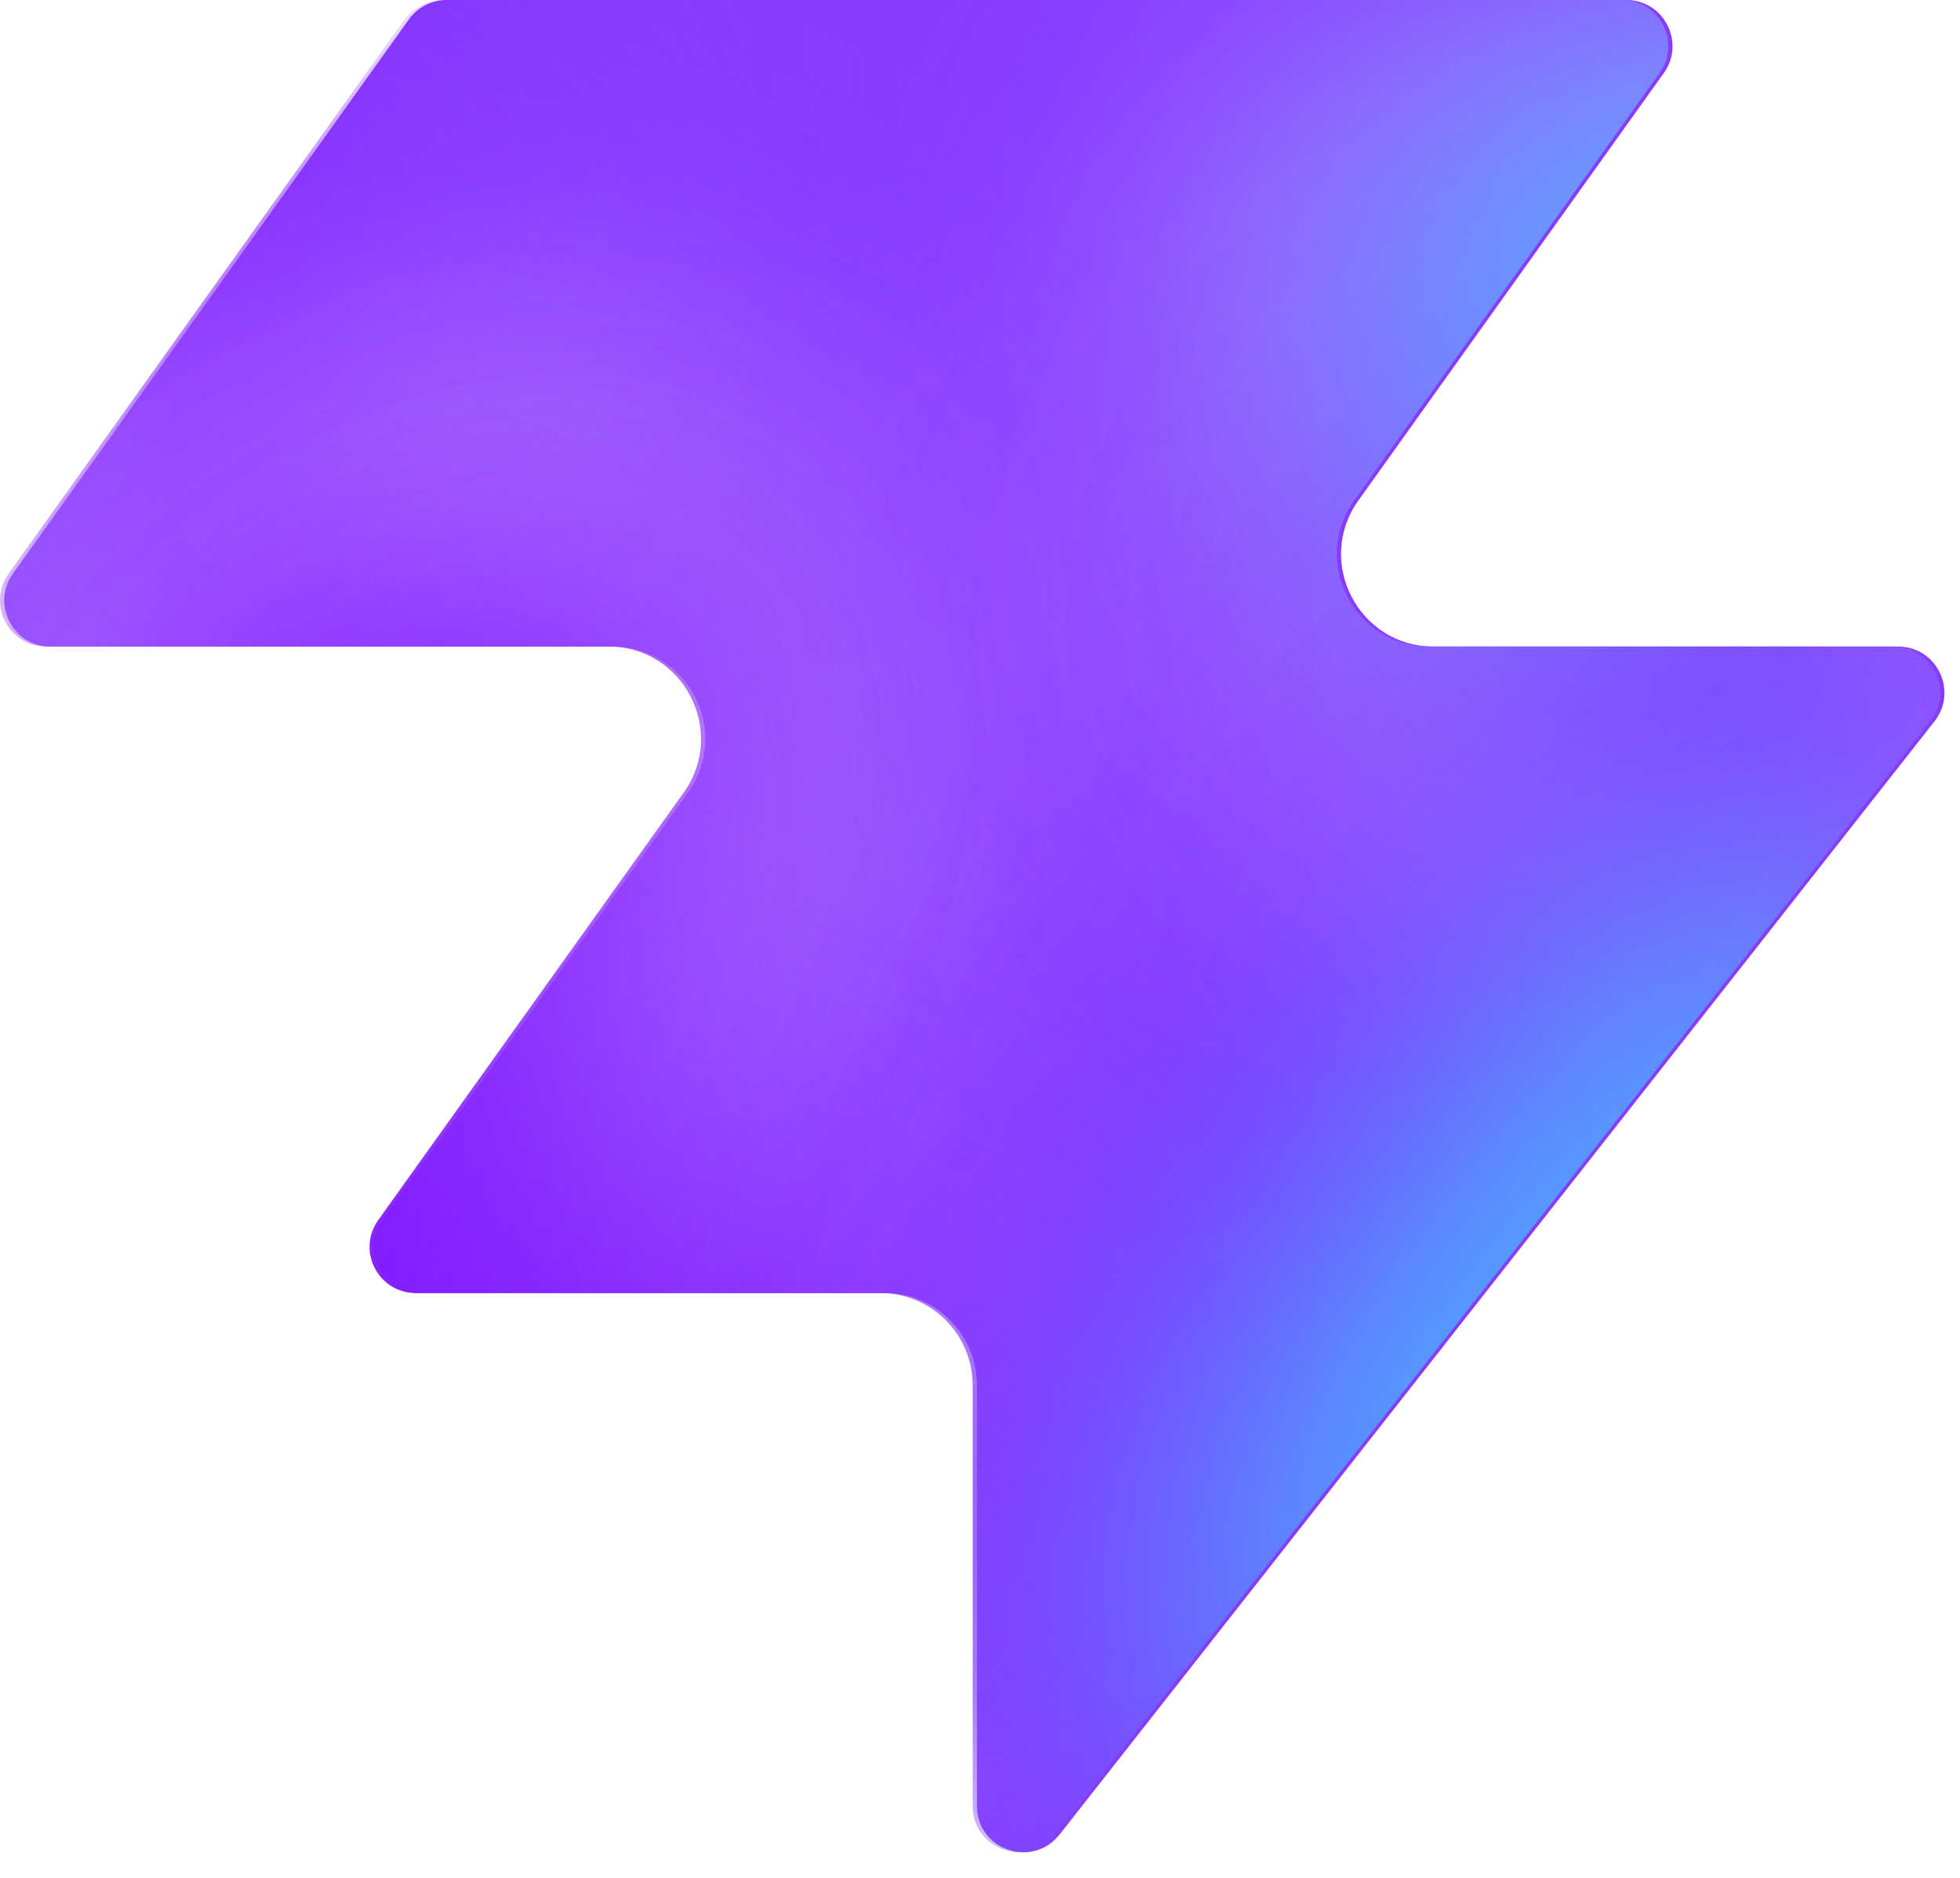
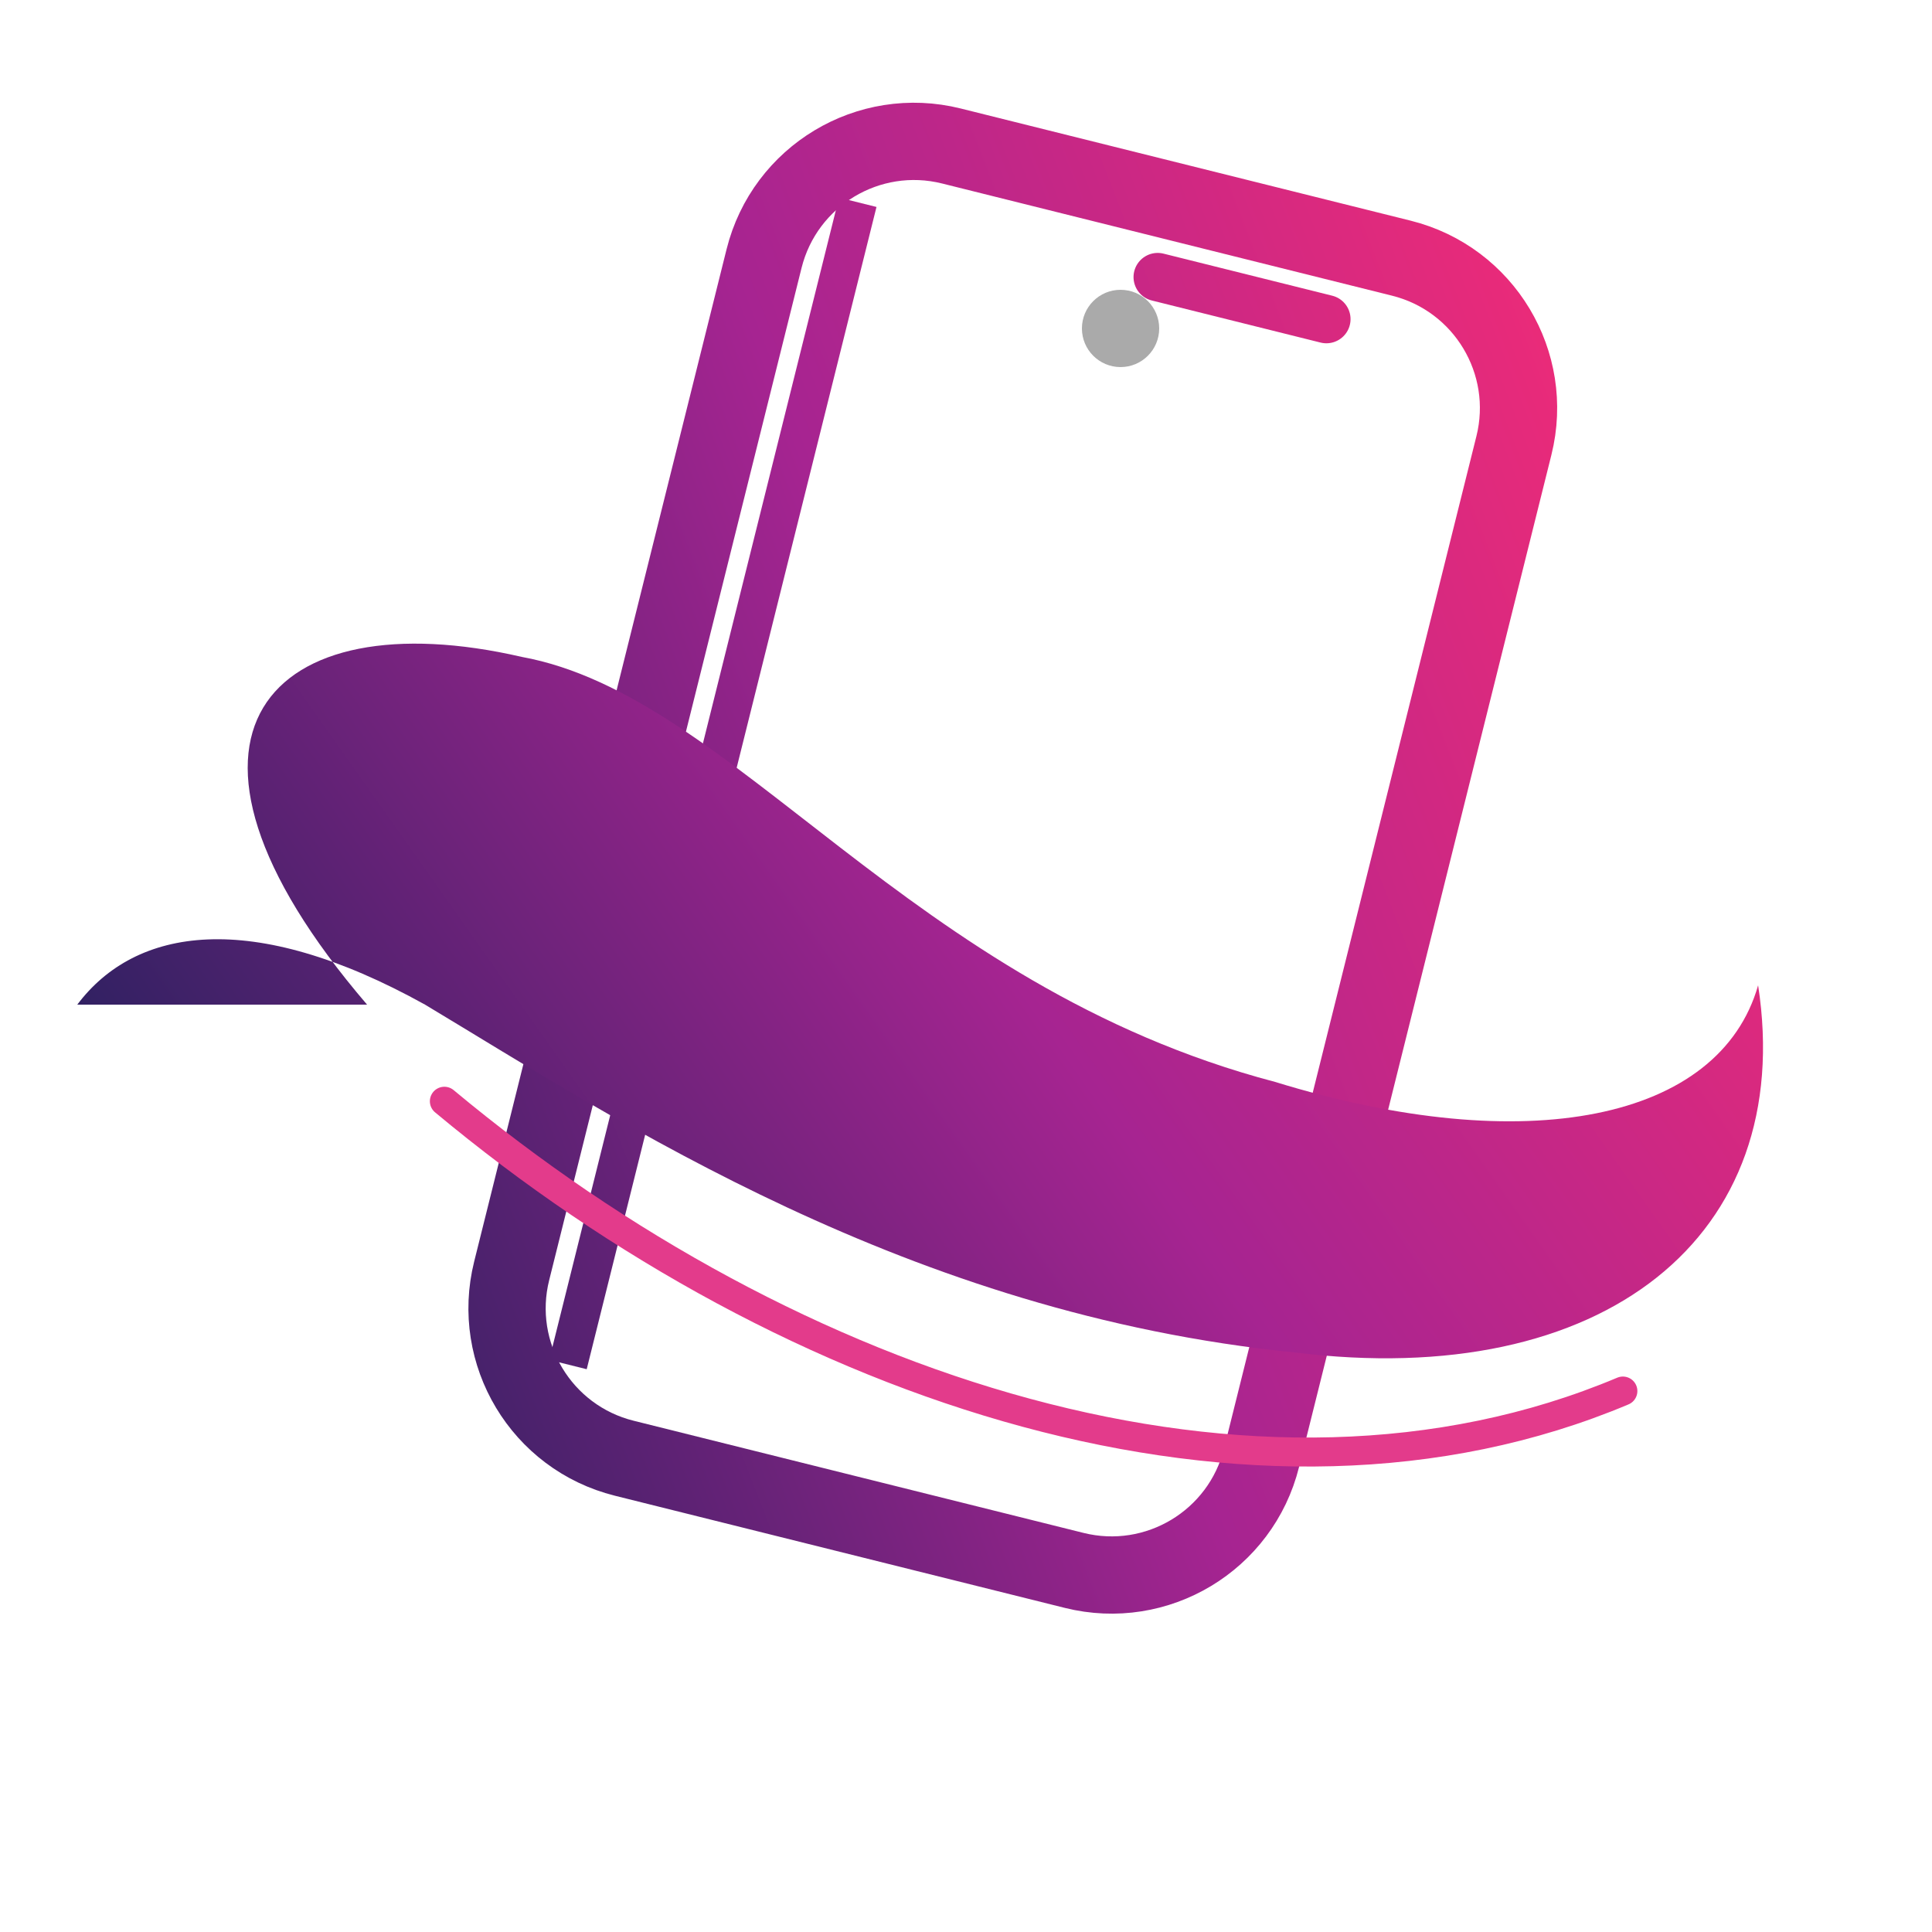
- <svg xmlns="http://www.w3.org/2000/svg" width="48" height="46" fill="none" viewBox="0 0 48 46">
-   <path fill="#863bff" d="M25.946 44.938c-.664.845-2.021.375-2.021-.698V33.937a2.26 2.26 0 0 0-2.262-2.262H10.287c-.92 0-1.456-1.04-.92-1.788l7.48-10.471c1.07-1.497 0-3.578-1.842-3.578H1.237c-.92 0-1.456-1.04-.92-1.788L10.013.474c.214-.297.556-.474.92-.474h28.894c.92 0 1.456 1.04.92 1.788l-7.48 10.471c-1.07 1.498 0 3.579 1.842 3.579h11.377c.943 0 1.473 1.088.89 1.83L25.947 44.94z" style="fill:#863bff;fill:color(display-p3 .525 .23 1);fill-opacity:1" />
-   <mask id="a" width="48" height="46" x="0" y="0" maskUnits="userSpaceOnUse" style="mask-type:alpha">
-     <path fill="#000" d="M25.842 44.938c-.664.844-2.021.375-2.021-.698V33.937a2.26 2.26 0 0 0-2.262-2.262H10.183c-.92 0-1.456-1.04-.92-1.788l7.48-10.471c1.07-1.498 0-3.579-1.842-3.579H1.133c-.92 0-1.456-1.04-.92-1.787L9.91.473c.214-.297.556-.474.92-.474h28.894c.92 0 1.456 1.04.92 1.788l-7.48 10.471c-1.07 1.498 0 3.578 1.842 3.578h11.377c.943 0 1.473 1.088.89 1.832L25.843 44.94z" style="fill:#000;fill-opacity:1" />
-   </mask>
-   <g mask="url(#a)">
-     <g filter="url(#b)">
-       <ellipse cx="5.508" cy="14.704" fill="#ede6ff" rx="5.508" ry="14.704" style="fill:#ede6ff;fill:color(display-p3 .927 .903 1);fill-opacity:1" transform="matrix(.00324 1 1 -.00324 -4.47 31.516)" />
-     </g>
-     <g filter="url(#c)">
-       <ellipse cx="10.399" cy="29.851" fill="#ede6ff" rx="10.399" ry="29.851" style="fill:#ede6ff;fill:color(display-p3 .927 .903 1);fill-opacity:1" transform="matrix(.00324 1 1 -.00324 -39.328 7.883)" />
-     </g>
-     <g filter="url(#d)">
-       <ellipse cx="5.508" cy="30.487" fill="#7e14ff" rx="5.508" ry="30.487" style="fill:#7e14ff;fill:color(display-p3 .492 .077 1);fill-opacity:1" transform="rotate(89.814 -25.913 -14.639)scale(1 -1)" />
-     </g>
-     <g filter="url(#e)">
-       <ellipse cx="5.508" cy="30.599" fill="#7e14ff" rx="5.508" ry="30.599" style="fill:#7e14ff;fill:color(display-p3 .492 .077 1);fill-opacity:1" transform="rotate(89.814 -32.644 -3.334)scale(1 -1)" />
-     </g>
-     <g filter="url(#f)">
-       <ellipse cx="5.508" cy="30.599" fill="#7e14ff" rx="5.508" ry="30.599" style="fill:#7e14ff;fill:color(display-p3 .492 .077 1);fill-opacity:1" transform="matrix(.00324 1 1 -.00324 -34.34 30.47)" />
-     </g>
-     <g filter="url(#g)">
-       <ellipse cx="14.072" cy="22.078" fill="#ede6ff" rx="14.072" ry="22.078" style="fill:#ede6ff;fill:color(display-p3 .927 .903 1);fill-opacity:1" transform="rotate(93.35 24.506 48.493)scale(-1 1)" />
-     </g>
-     <g filter="url(#h)">
-       <ellipse cx="3.47" cy="21.501" fill="#7e14ff" rx="3.47" ry="21.501" style="fill:#7e14ff;fill:color(display-p3 .492 .077 1);fill-opacity:1" transform="rotate(89.009 28.708 47.59)scale(-1 1)" />
-     </g>
-     <g filter="url(#i)">
-       <ellipse cx="3.47" cy="21.501" fill="#7e14ff" rx="3.47" ry="21.501" style="fill:#7e14ff;fill:color(display-p3 .492 .077 1);fill-opacity:1" transform="rotate(89.009 28.708 47.59)scale(-1 1)" />
-     </g>
-     <g filter="url(#j)">
-       <ellipse cx=".387" cy="8.972" fill="#7e14ff" rx="4.407" ry="29.108" style="fill:#7e14ff;fill:color(display-p3 .492 .077 1);fill-opacity:1" transform="rotate(39.51 .387 8.972)" />
-     </g>
-     <g filter="url(#k)">
-       <ellipse cx="47.523" cy="-6.092" fill="#7e14ff" rx="4.407" ry="29.108" style="fill:#7e14ff;fill:color(display-p3 .492 .077 1);fill-opacity:1" transform="rotate(37.892 47.523 -6.092)" />
-     </g>
-     <g filter="url(#l)">
-       <ellipse cx="41.412" cy="6.333" fill="#47bfff" rx="5.971" ry="9.665" style="fill:#47bfff;fill:color(display-p3 .28 .748 1);fill-opacity:1" transform="rotate(37.892 41.412 6.333)" />
-     </g>
-     <g filter="url(#m)">
-       <ellipse cx="-1.879" cy="38.332" fill="#7e14ff" rx="4.407" ry="29.108" style="fill:#7e14ff;fill:color(display-p3 .492 .077 1);fill-opacity:1" transform="rotate(37.892 -1.88 38.332)" />
-     </g>
-     <g filter="url(#n)">
-       <ellipse cx="-1.879" cy="38.332" fill="#7e14ff" rx="4.407" ry="29.108" style="fill:#7e14ff;fill:color(display-p3 .492 .077 1);fill-opacity:1" transform="rotate(37.892 -1.88 38.332)" />
-     </g>
-     <g filter="url(#o)">
-       <ellipse cx="35.651" cy="29.907" fill="#7e14ff" rx="4.407" ry="29.108" style="fill:#7e14ff;fill:color(display-p3 .492 .077 1);fill-opacity:1" transform="rotate(37.892 35.651 29.907)" />
-     </g>
-     <g filter="url(#p)">
-       <ellipse cx="38.418" cy="32.4" fill="#47bfff" rx="5.971" ry="15.297" style="fill:#47bfff;fill:color(display-p3 .28 .748 1);fill-opacity:1" transform="rotate(37.892 38.418 32.4)" />
-     </g>
+ <svg xmlns="http://www.w3.org/2000/svg" viewBox="0 0 100 100">
+   <defs>
+     <linearGradient id="logo-gradient" x1="16" y1="74" x2="84" y2="26" gradientUnits="userSpaceOnUse">
+       <stop stop-color="#29215f" />
+       <stop offset=".52" stop-color="#a62491" />
+       <stop offset="1" stop-color="#ed2b78" />
+     </linearGradient>
+   </defs>
+   <g transform="rotate(14 50 50)" fill="none" stroke="url(#logo-gradient)" stroke-width="4">
+     <rect x="31" y="9" width="40" height="70" rx="8" />
+     <path d="M35 13v62" stroke-width="2" />
+     <path d="M51 13h9" stroke-width="2.5" stroke-linecap="round" />
  </g>
-   <defs>
-     <filter id="b" width="60.045" height="41.654" x="-19.77" y="16.149" color-interpolation-filters="sRGB" filterUnits="userSpaceOnUse">
-       <feFlood flood-opacity="0" result="BackgroundImageFix" />
-       <feBlend in="SourceGraphic" in2="BackgroundImageFix" result="shape" />
-       <feGaussianBlur result="effect1_foregroundBlur_2002_17158" stdDeviation="7.659" />
-     </filter>
-     <filter id="c" width="90.34" height="51.437" x="-54.613" y="-7.533" color-interpolation-filters="sRGB" filterUnits="userSpaceOnUse">
-       <feFlood flood-opacity="0" result="BackgroundImageFix" />
-       <feBlend in="SourceGraphic" in2="BackgroundImageFix" result="shape" />
-       <feGaussianBlur result="effect1_foregroundBlur_2002_17158" stdDeviation="7.659" />
-     </filter>
-     <filter id="d" width="79.355" height="29.4" x="-49.64" y="2.03" color-interpolation-filters="sRGB" filterUnits="userSpaceOnUse">
-       <feFlood flood-opacity="0" result="BackgroundImageFix" />
-       <feBlend in="SourceGraphic" in2="BackgroundImageFix" result="shape" />
-       <feGaussianBlur result="effect1_foregroundBlur_2002_17158" stdDeviation="4.596" />
-     </filter>
-     <filter id="e" width="79.579" height="29.4" x="-45.045" y="20.029" color-interpolation-filters="sRGB" filterUnits="userSpaceOnUse">
-       <feFlood flood-opacity="0" result="BackgroundImageFix" />
-       <feBlend in="SourceGraphic" in2="BackgroundImageFix" result="shape" />
-       <feGaussianBlur result="effect1_foregroundBlur_2002_17158" stdDeviation="4.596" />
-     </filter>
-     <filter id="f" width="79.579" height="29.4" x="-43.513" y="21.178" color-interpolation-filters="sRGB" filterUnits="userSpaceOnUse">
-       <feFlood flood-opacity="0" result="BackgroundImageFix" />
-       <feBlend in="SourceGraphic" in2="BackgroundImageFix" result="shape" />
-       <feGaussianBlur result="effect1_foregroundBlur_2002_17158" stdDeviation="4.596" />
-     </filter>
-     <filter id="g" width="74.749" height="58.852" x="15.756" y="-17.901" color-interpolation-filters="sRGB" filterUnits="userSpaceOnUse">
-       <feFlood flood-opacity="0" result="BackgroundImageFix" />
-       <feBlend in="SourceGraphic" in2="BackgroundImageFix" result="shape" />
-       <feGaussianBlur result="effect1_foregroundBlur_2002_17158" stdDeviation="7.659" />
-     </filter>
-     <filter id="h" width="61.377" height="25.362" x="23.548" y="2.284" color-interpolation-filters="sRGB" filterUnits="userSpaceOnUse">
-       <feFlood flood-opacity="0" result="BackgroundImageFix" />
-       <feBlend in="SourceGraphic" in2="BackgroundImageFix" result="shape" />
-       <feGaussianBlur result="effect1_foregroundBlur_2002_17158" stdDeviation="4.596" />
-     </filter>
-     <filter id="i" width="61.377" height="25.362" x="23.548" y="2.284" color-interpolation-filters="sRGB" filterUnits="userSpaceOnUse">
-       <feFlood flood-opacity="0" result="BackgroundImageFix" />
-       <feBlend in="SourceGraphic" in2="BackgroundImageFix" result="shape" />
-       <feGaussianBlur result="effect1_foregroundBlur_2002_17158" stdDeviation="4.596" />
-     </filter>
-     <filter id="j" width="56.045" height="63.649" x="-27.636" y="-22.853" color-interpolation-filters="sRGB" filterUnits="userSpaceOnUse">
-       <feFlood flood-opacity="0" result="BackgroundImageFix" />
-       <feBlend in="SourceGraphic" in2="BackgroundImageFix" result="shape" />
-       <feGaussianBlur result="effect1_foregroundBlur_2002_17158" stdDeviation="4.596" />
-     </filter>
-     <filter id="k" width="54.814" height="64.646" x="20.116" y="-38.415" color-interpolation-filters="sRGB" filterUnits="userSpaceOnUse">
-       <feFlood flood-opacity="0" result="BackgroundImageFix" />
-       <feBlend in="SourceGraphic" in2="BackgroundImageFix" result="shape" />
-       <feGaussianBlur result="effect1_foregroundBlur_2002_17158" stdDeviation="4.596" />
-     </filter>
-     <filter id="l" width="33.541" height="35.313" x="24.641" y="-11.323" color-interpolation-filters="sRGB" filterUnits="userSpaceOnUse">
-       <feFlood flood-opacity="0" result="BackgroundImageFix" />
-       <feBlend in="SourceGraphic" in2="BackgroundImageFix" result="shape" />
-       <feGaussianBlur result="effect1_foregroundBlur_2002_17158" stdDeviation="4.596" />
-     </filter>
-     <filter id="m" width="54.814" height="64.646" x="-29.286" y="6.009" color-interpolation-filters="sRGB" filterUnits="userSpaceOnUse">
-       <feFlood flood-opacity="0" result="BackgroundImageFix" />
-       <feBlend in="SourceGraphic" in2="BackgroundImageFix" result="shape" />
-       <feGaussianBlur result="effect1_foregroundBlur_2002_17158" stdDeviation="4.596" />
-     </filter>
-     <filter id="n" width="54.814" height="64.646" x="-29.286" y="6.009" color-interpolation-filters="sRGB" filterUnits="userSpaceOnUse">
-       <feFlood flood-opacity="0" result="BackgroundImageFix" />
-       <feBlend in="SourceGraphic" in2="BackgroundImageFix" result="shape" />
-       <feGaussianBlur result="effect1_foregroundBlur_2002_17158" stdDeviation="4.596" />
-     </filter>
-     <filter id="o" width="54.814" height="64.646" x="8.244" y="-2.416" color-interpolation-filters="sRGB" filterUnits="userSpaceOnUse">
-       <feFlood flood-opacity="0" result="BackgroundImageFix" />
-       <feBlend in="SourceGraphic" in2="BackgroundImageFix" result="shape" />
-       <feGaussianBlur result="effect1_foregroundBlur_2002_17158" stdDeviation="4.596" />
-     </filter>
-     <filter id="p" width="39.409" height="43.623" x="18.713" y="10.588" color-interpolation-filters="sRGB" filterUnits="userSpaceOnUse">
-       <feFlood flood-opacity="0" result="BackgroundImageFix" />
-       <feBlend in="SourceGraphic" in2="BackgroundImageFix" result="shape" />
-       <feGaussianBlur result="effect1_foregroundBlur_2002_17158" stdDeviation="4.596" />
-     </filter>
-   </defs>
+   <circle cx="58" cy="17" r="2" fill="#aaa" />
+   <path d="M19 52C7 38 14 31 27 34c11 2 20 17 39 22 13 4 23 2 25-5 2 13-8 21-24 19-20-2-35-12-45-18-9-5-15-4-18 0Z" fill="url(#logo-gradient)" />
+   <path d="M23 57c18 15 42 23 61 15" fill="none" stroke="#e33b8b" stroke-width="1.5" stroke-linecap="round" />
</svg>
